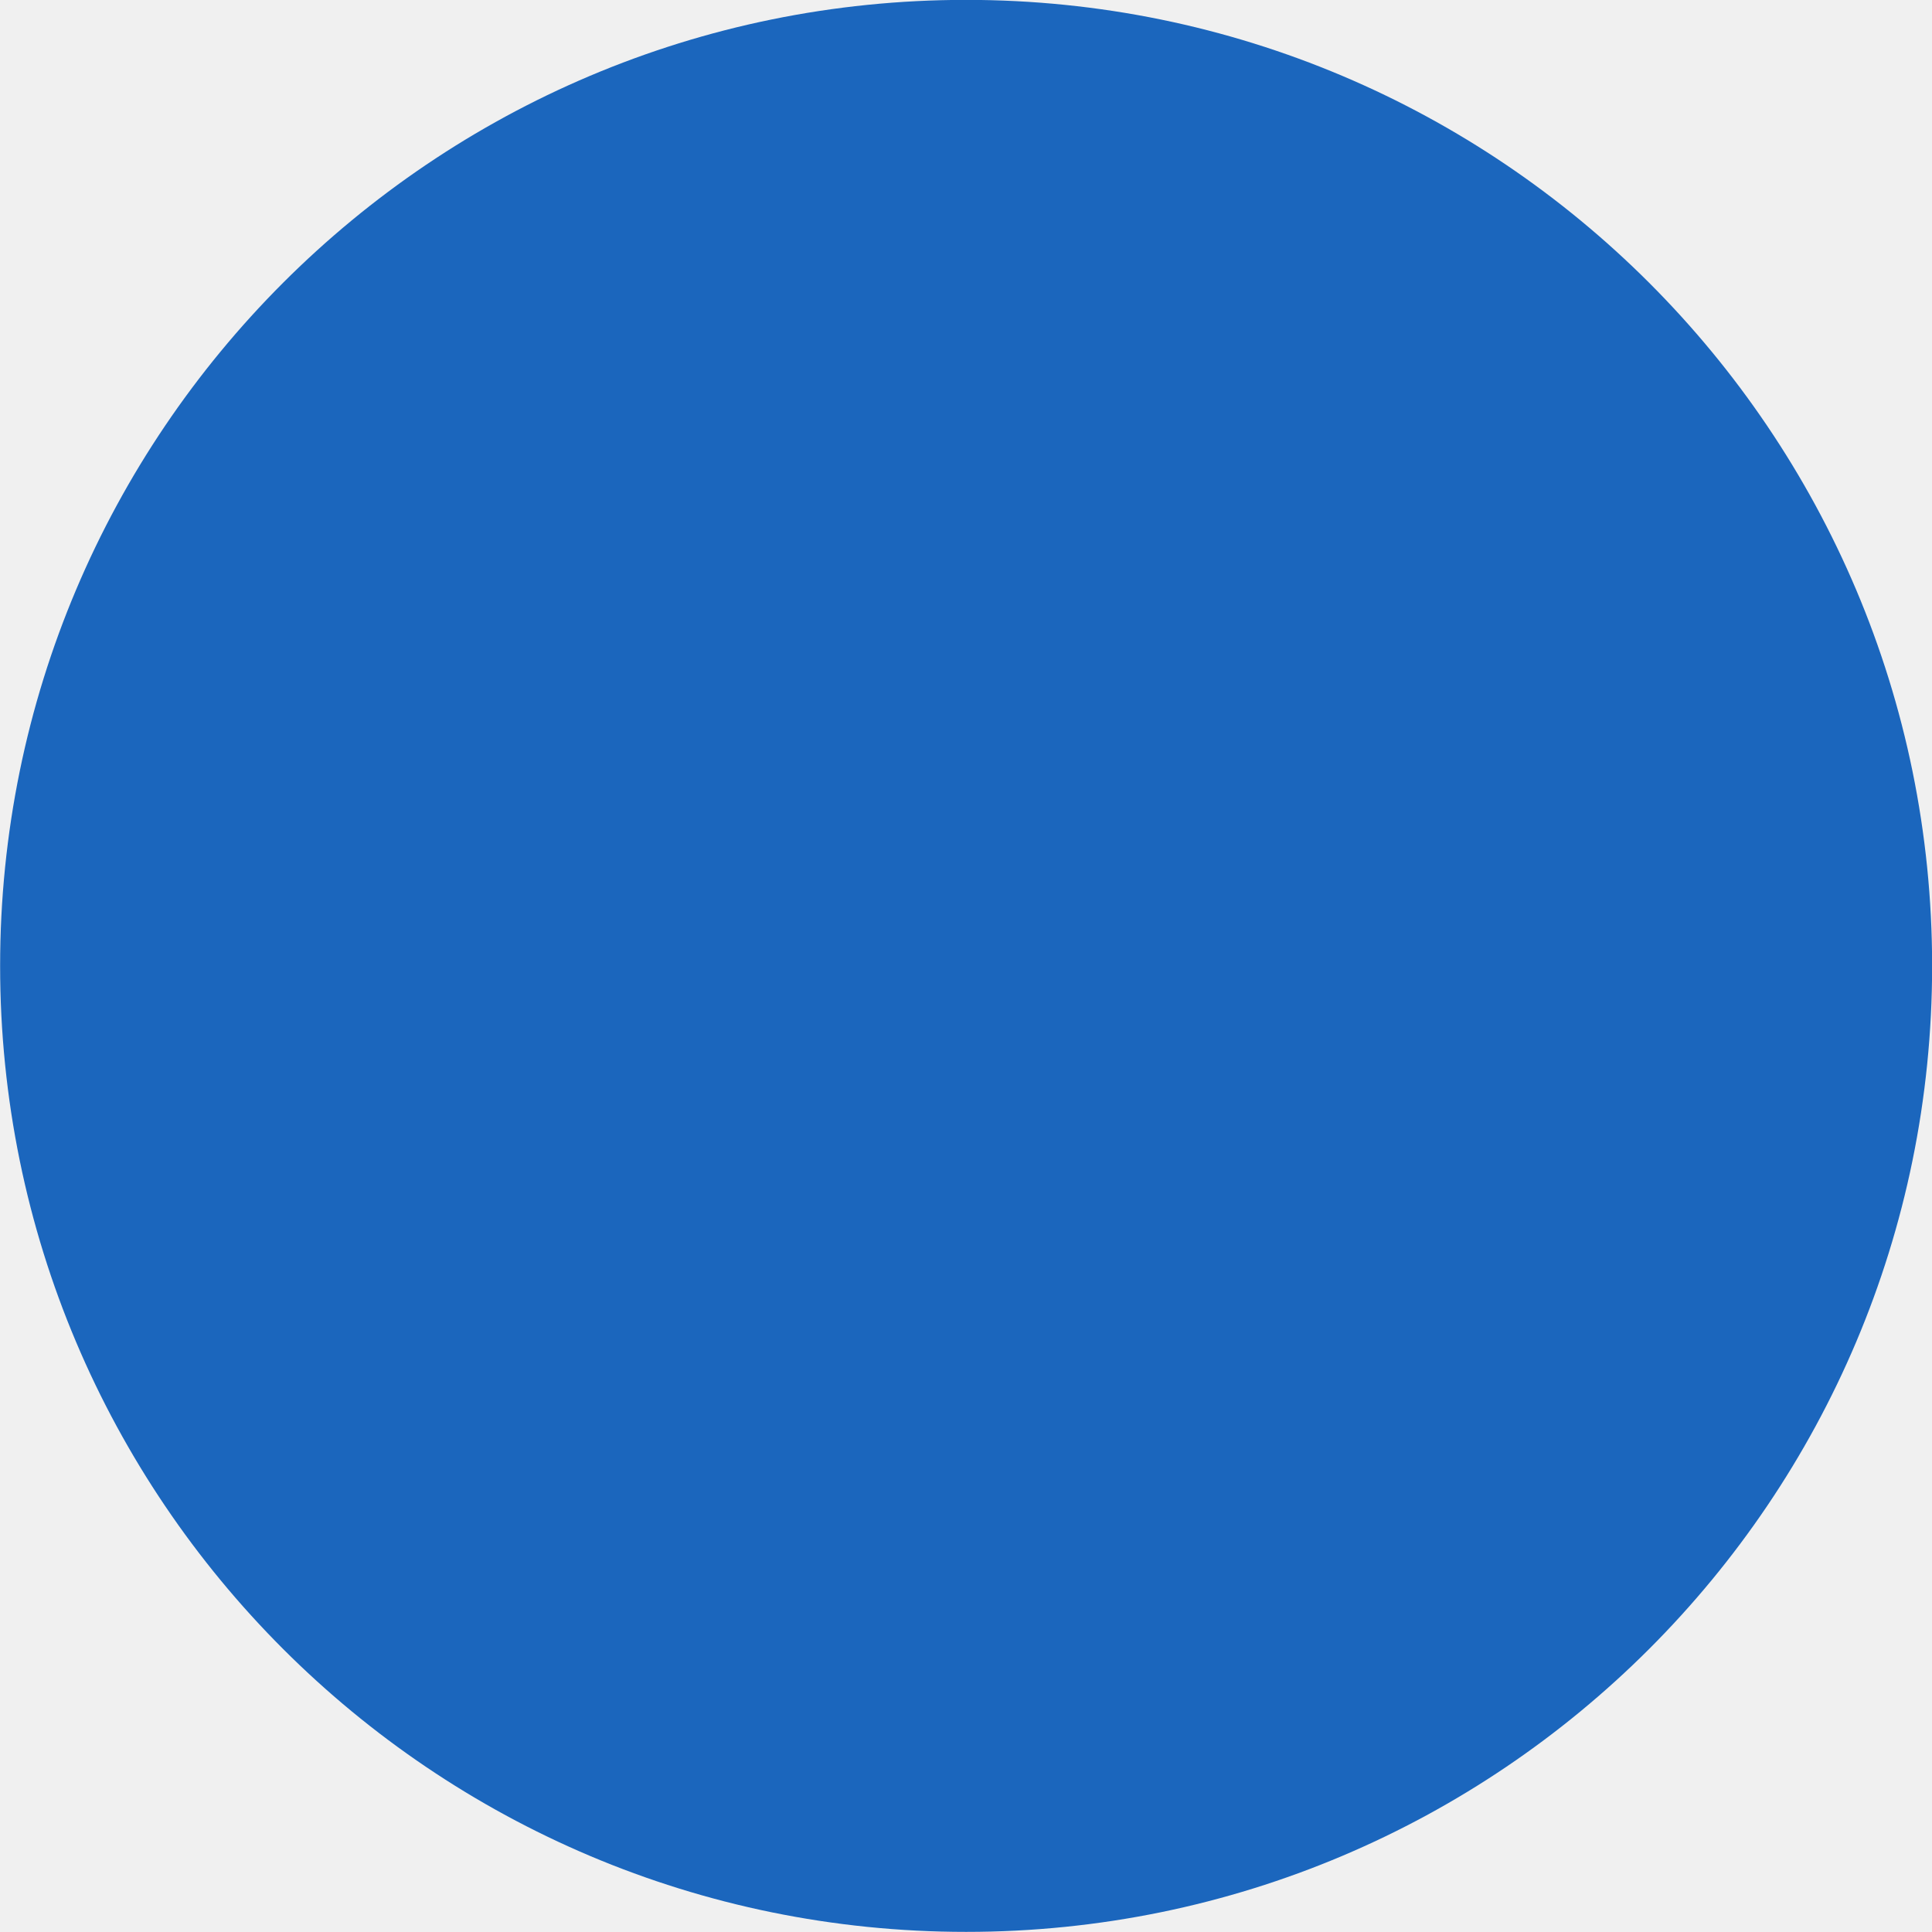
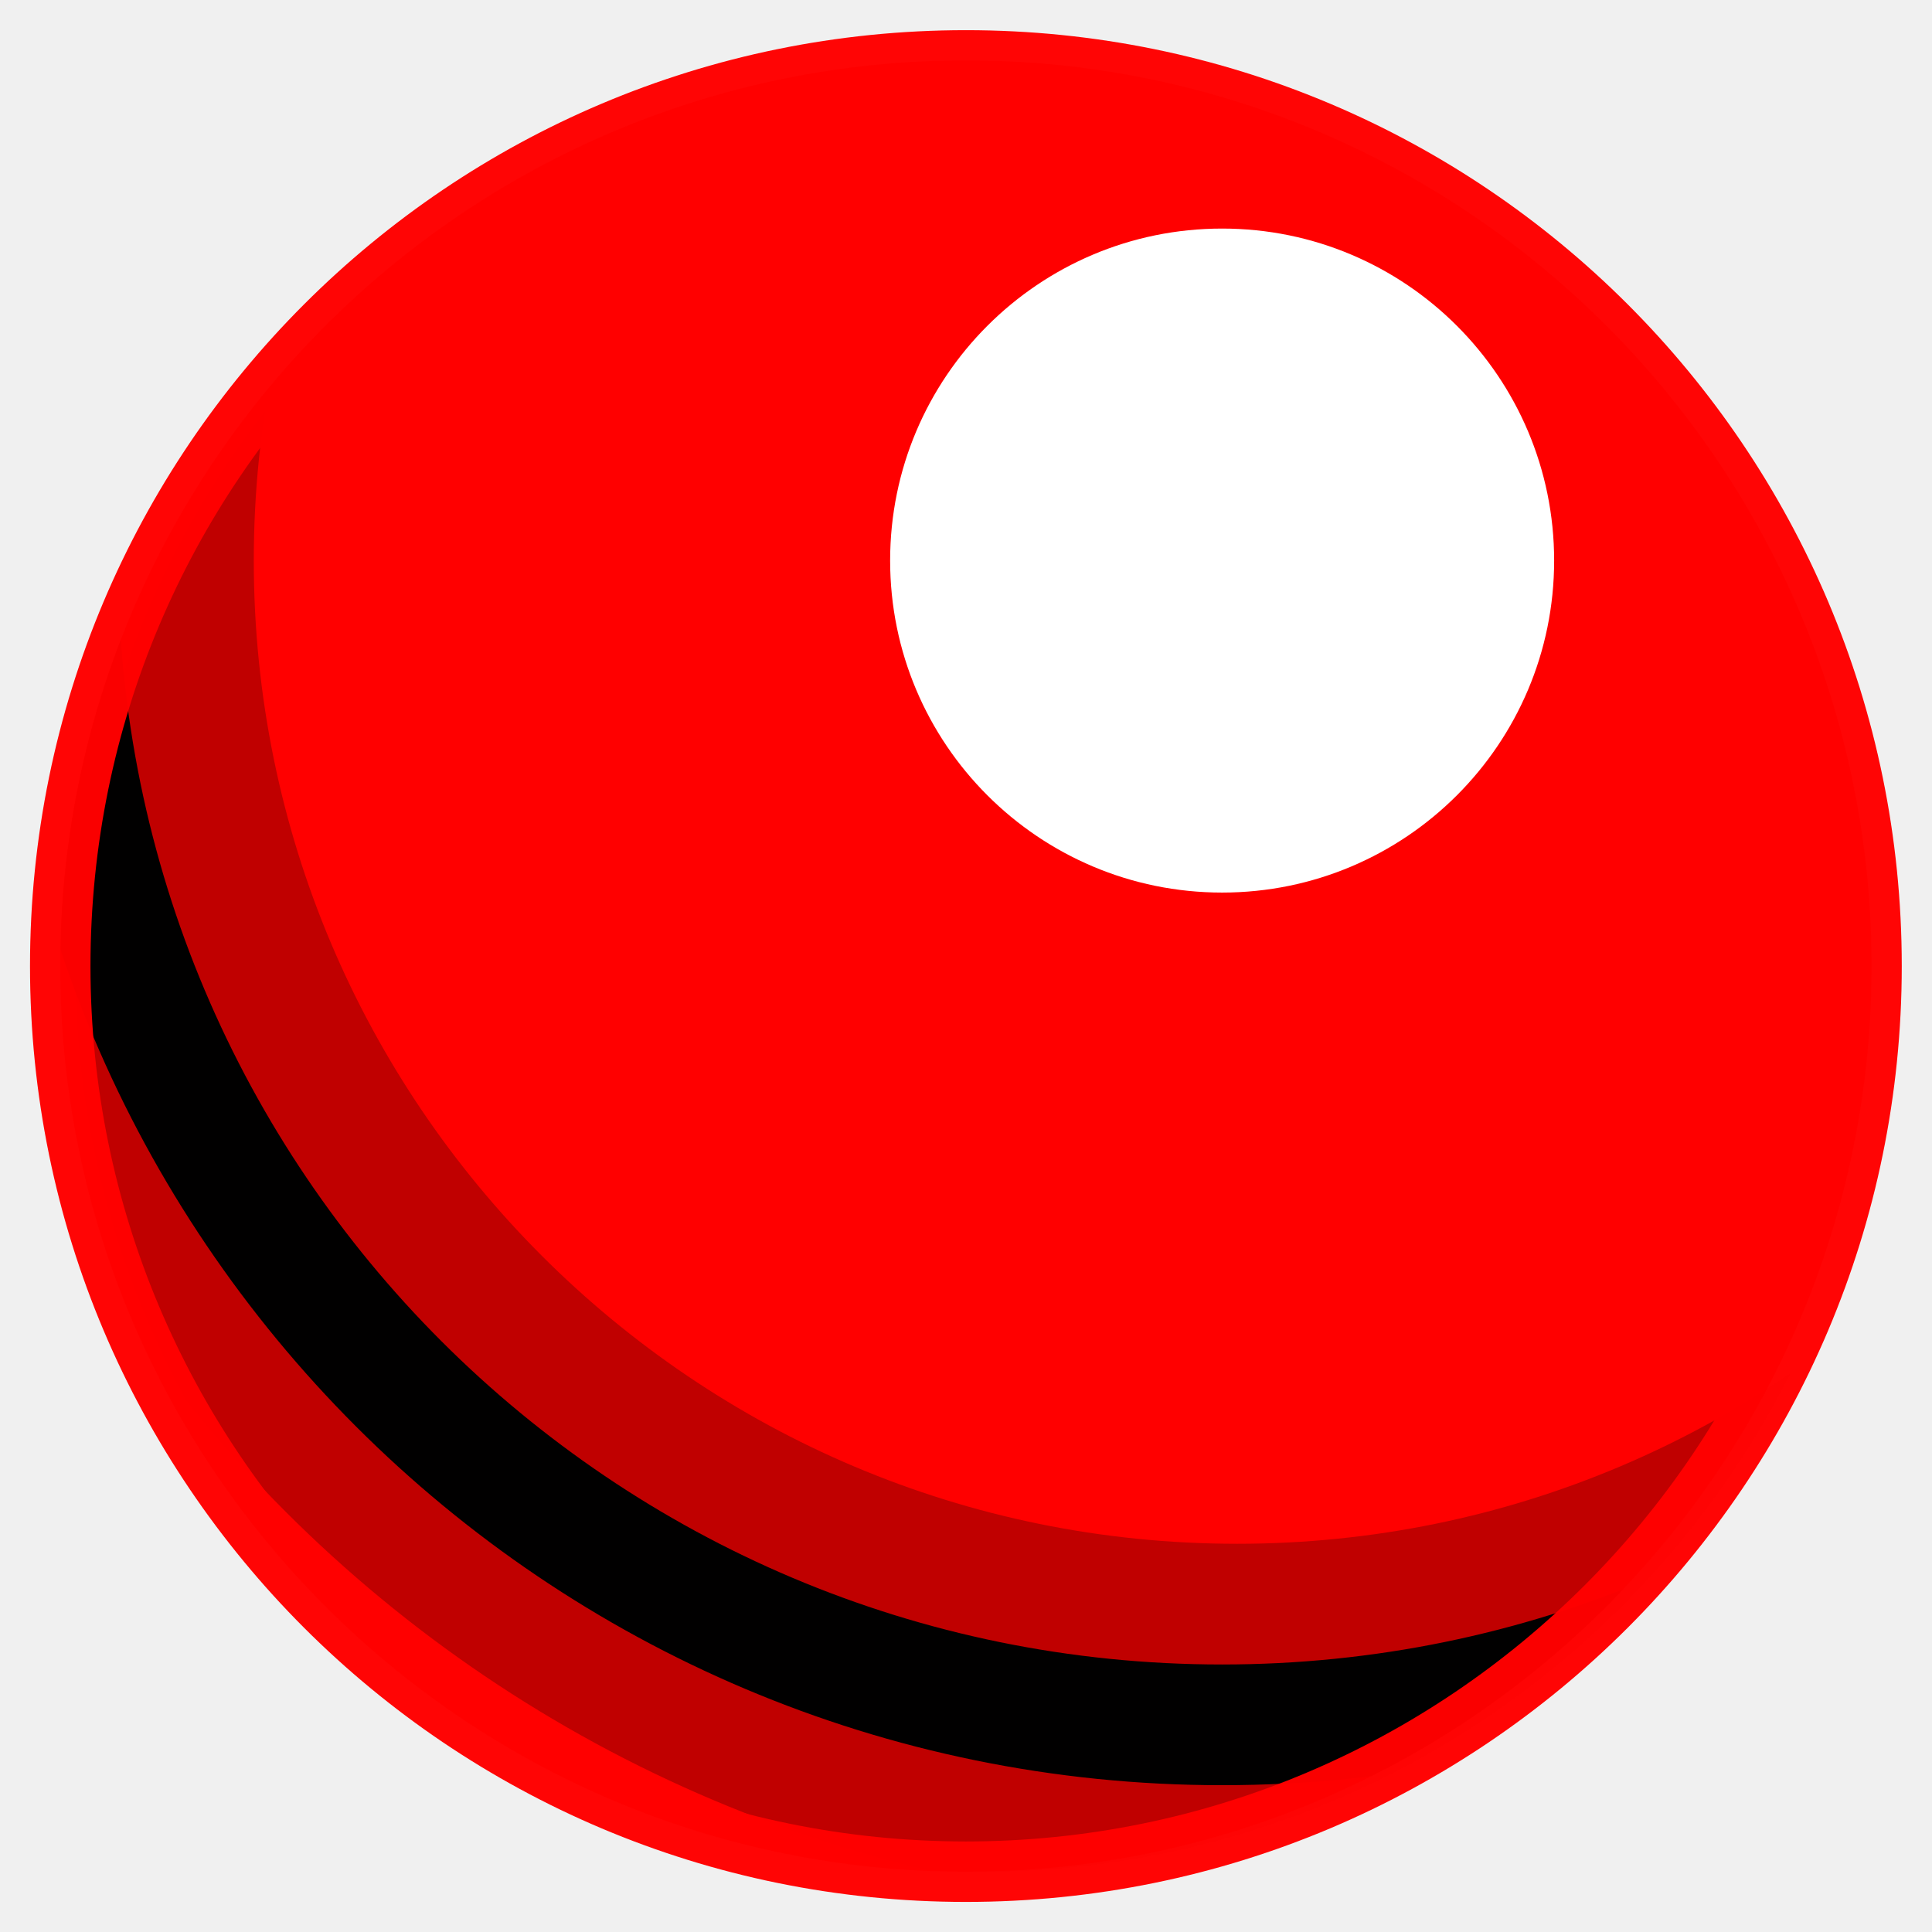
- <svg xmlns="http://www.w3.org/2000/svg" width="30" height="30" viewBox="0 0 7.937 7.938" version="1.1" id="svg8">
-   <defs id="defs2" />
-   <g id="layer1" transform="translate(0,-289.0625)">
-     <circle style="opacity:1;fill:#1b66bd;fill-opacity:1;fill-rule:nonzero;stroke:none;stroke-width:1.058;stroke-linecap:round;stroke-linejoin:miter;stroke-miterlimit:4;stroke-dasharray:none;stroke-dashoffset:0;stroke-opacity:0.322;paint-order:fill markers stroke" id="path13797" cx="3.969" cy="293.031" r="3.969" />
+ <svg xmlns="http://www.w3.org/2000/svg" width="32" height="32" viewBox="0 0 8.467 8.467" version="1.1" id="svg8">
+   <defs id="defs2">
+     <clipPath clipPathUnits="userSpaceOnUse" id="clipPath27382">
+       <circle r="3.969" cy="293.031" cx="3.969" id="circle27384" style="opacity:1;fill:#ff0000;fill-opacity:1;fill-rule:nonzero;stroke:none;stroke-width:1.058;stroke-linecap:round;stroke-linejoin:miter;stroke-miterlimit:4;stroke-dasharray:none;stroke-dashoffset:0;stroke-opacity:0.322;paint-order:fill markers stroke" />
+     </clipPath>
+   </defs>
+   <g id="layer1" transform="translate(0,-288.5333)">
+     <circle style="opacity:1;fill:#ff0000;fill-opacity:1;fill-rule:nonzero;stroke:none;stroke-width:1.058;stroke-linecap:round;stroke-linejoin:miter;stroke-miterlimit:4;stroke-dasharray:none;stroke-dashoffset:0;stroke-opacity:0.322;paint-order:fill markers stroke" id="path13797" cx="4.233" cy="292.767" r="3.969" />
+     <circle r="1.455" cy="290.99" cx="5.356" id="circle27376" style="opacity:1;fill:#ffffff;fill-opacity:1;fill-rule:nonzero;stroke:none;stroke-width:1.058;stroke-linecap:round;stroke-linejoin:miter;stroke-miterlimit:4;stroke-dasharray:none;stroke-dashoffset:0;stroke-opacity:0.322;paint-order:fill markers stroke" />
+     <circle style="opacity:1;fill:none;fill-opacity:1;fill-rule:nonzero;stroke:#000000;stroke-width:0.529;stroke-linecap:round;stroke-linejoin:miter;stroke-miterlimit:4;stroke-dasharray:none;stroke-dashoffset:0;stroke-opacity:0.995;paint-order:fill markers stroke" id="circle27378" cx="5.091" cy="291.254" r="5.103" clip-path="url(#clipPath27382)" transform="translate(0.2645831,-0.2645866)" />
+     <circle clip-path="url(#clipPath27382)" r="5.103" cy="291.254" cx="5.091" style="opacity:1;fill:none;fill-opacity:1;fill-rule:nonzero;stroke:#000000;stroke-width:1.587;stroke-linecap:round;stroke-linejoin:miter;stroke-miterlimit:4;stroke-dasharray:none;stroke-dashoffset:0;stroke-opacity:0.247;paint-order:fill markers stroke" id="circle27386" transform="translate(0.3307117,-0.2645866)" />
+     <circle r="3.969" cy="292.767" cx="4.233" id="circle27411" style="opacity:1;fill:none;fill-opacity:1;fill-rule:nonzero;stroke:#ff0000;stroke-width:0.265;stroke-linecap:round;stroke-linejoin:miter;stroke-miterlimit:4;stroke-dasharray:none;stroke-dashoffset:0;stroke-opacity:0.98;paint-order:fill markers stroke" />
  </g>
</svg>
